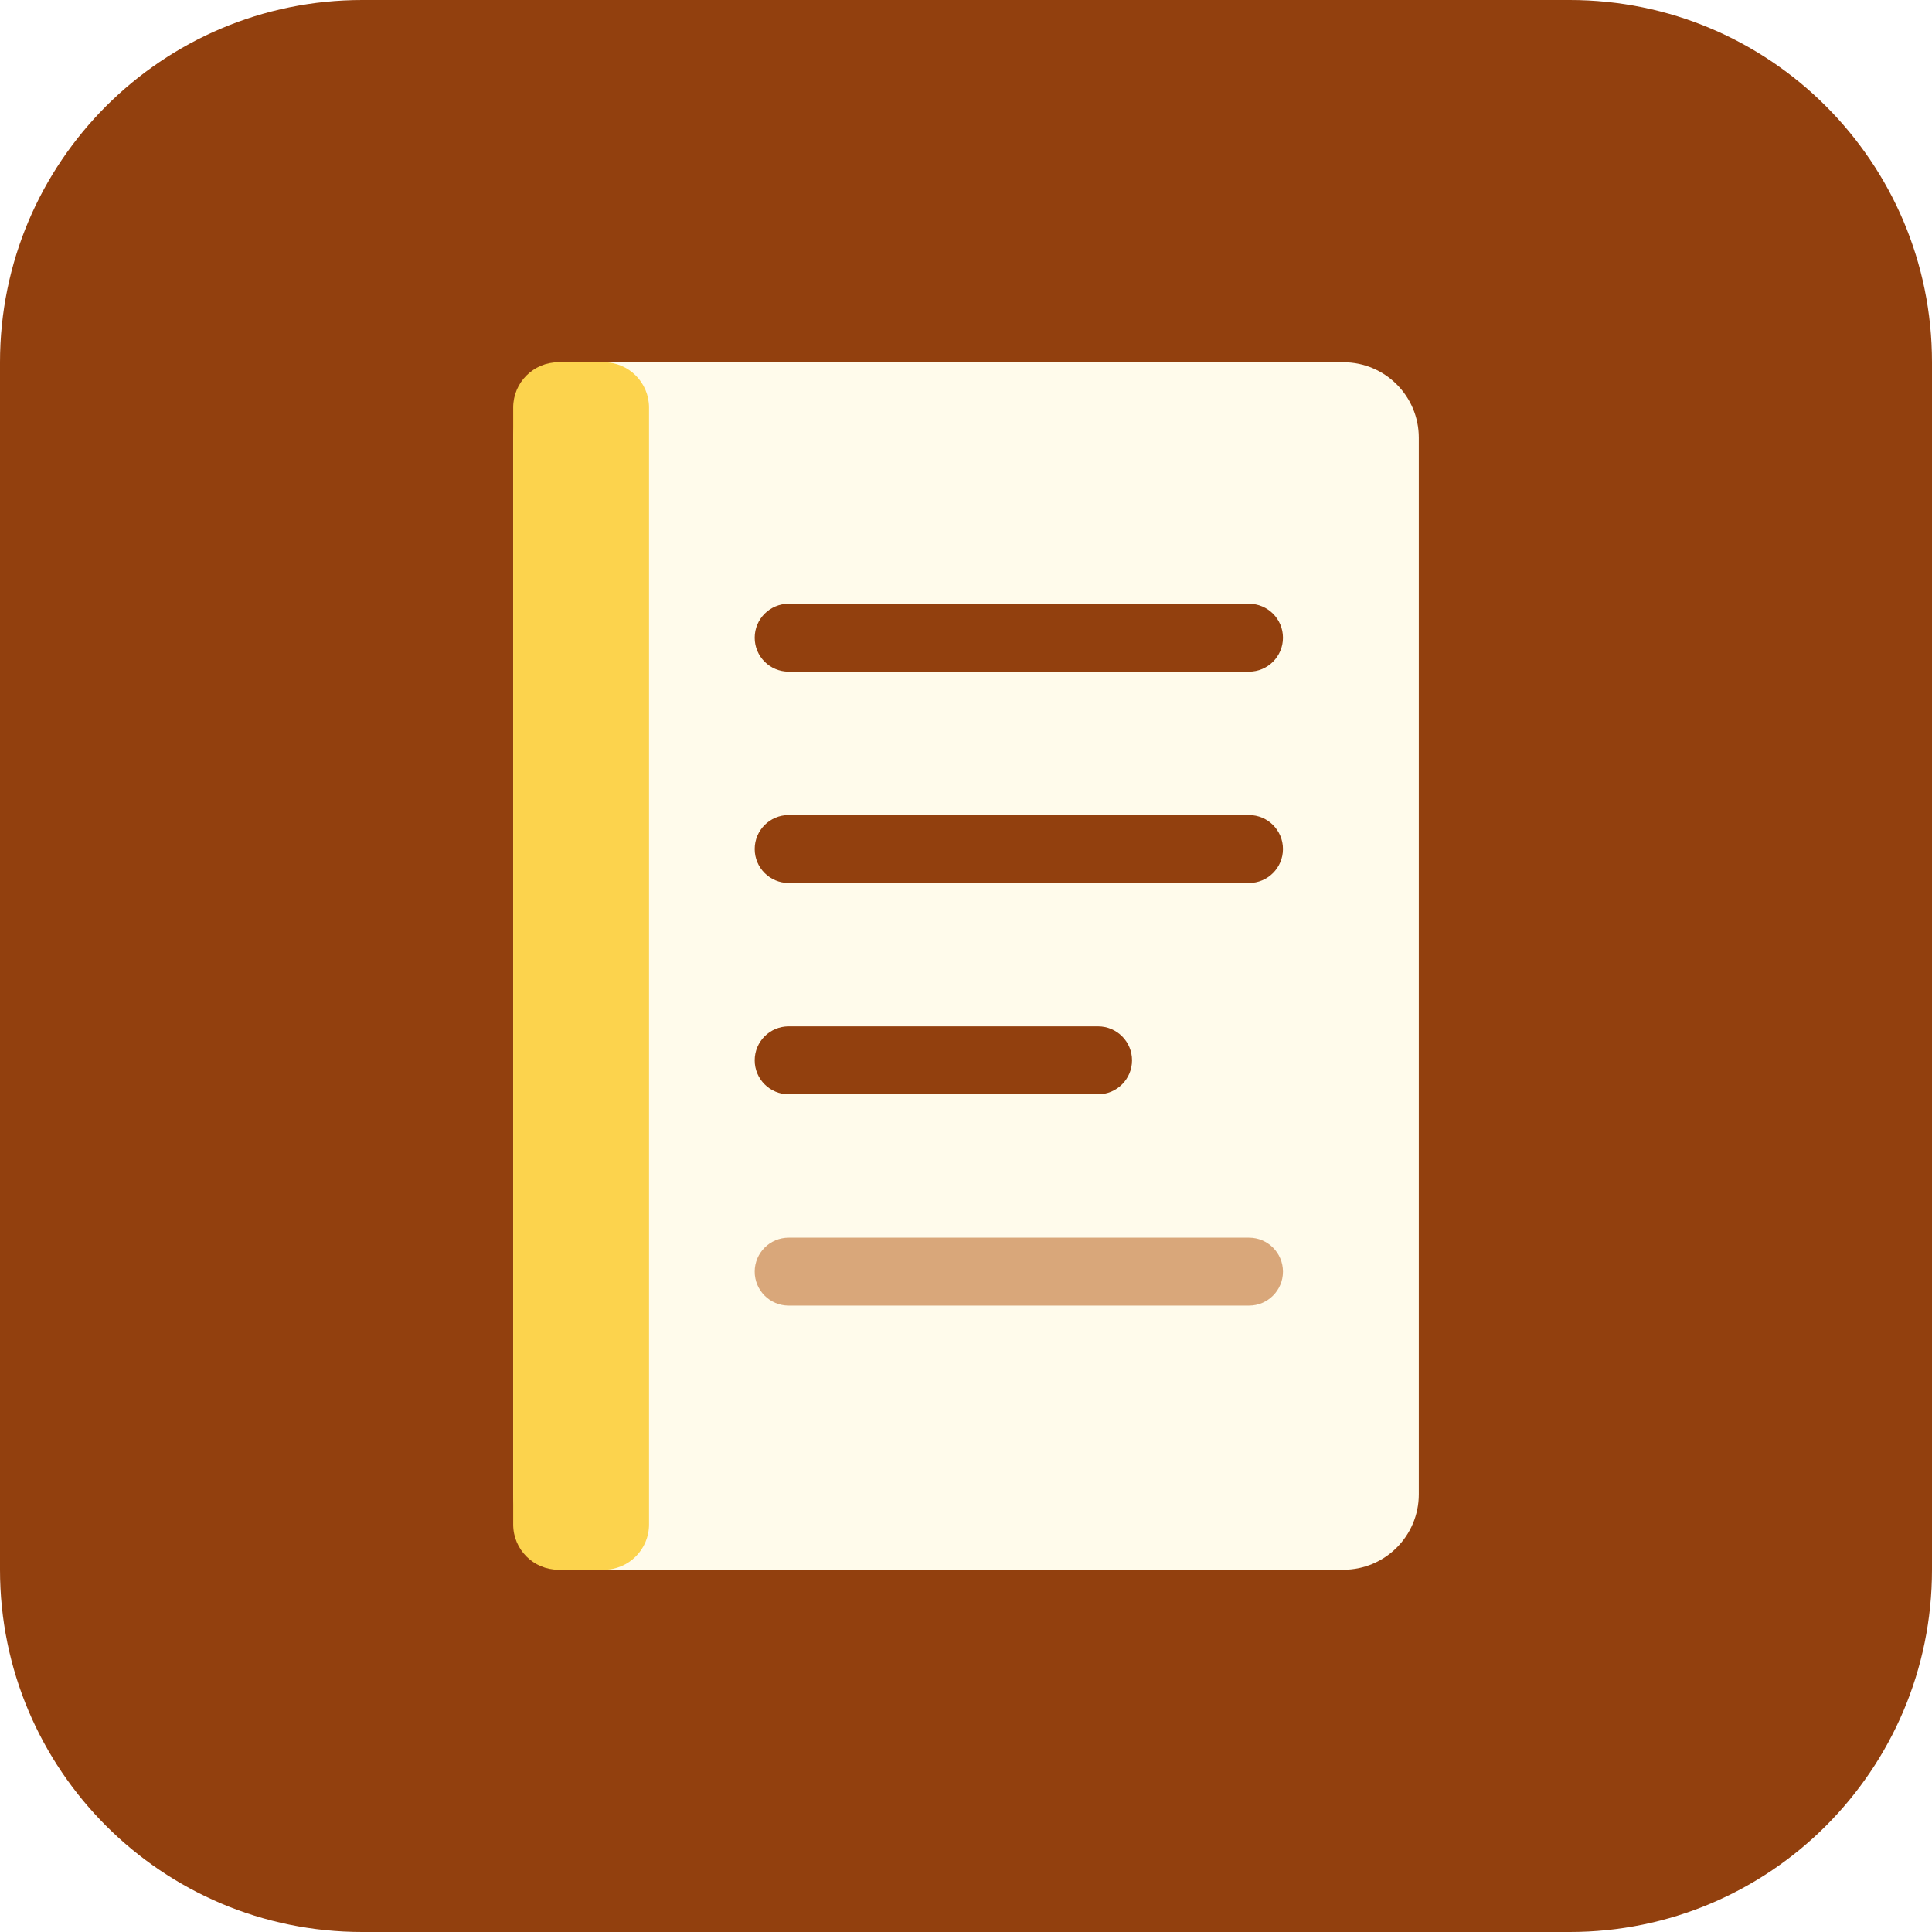
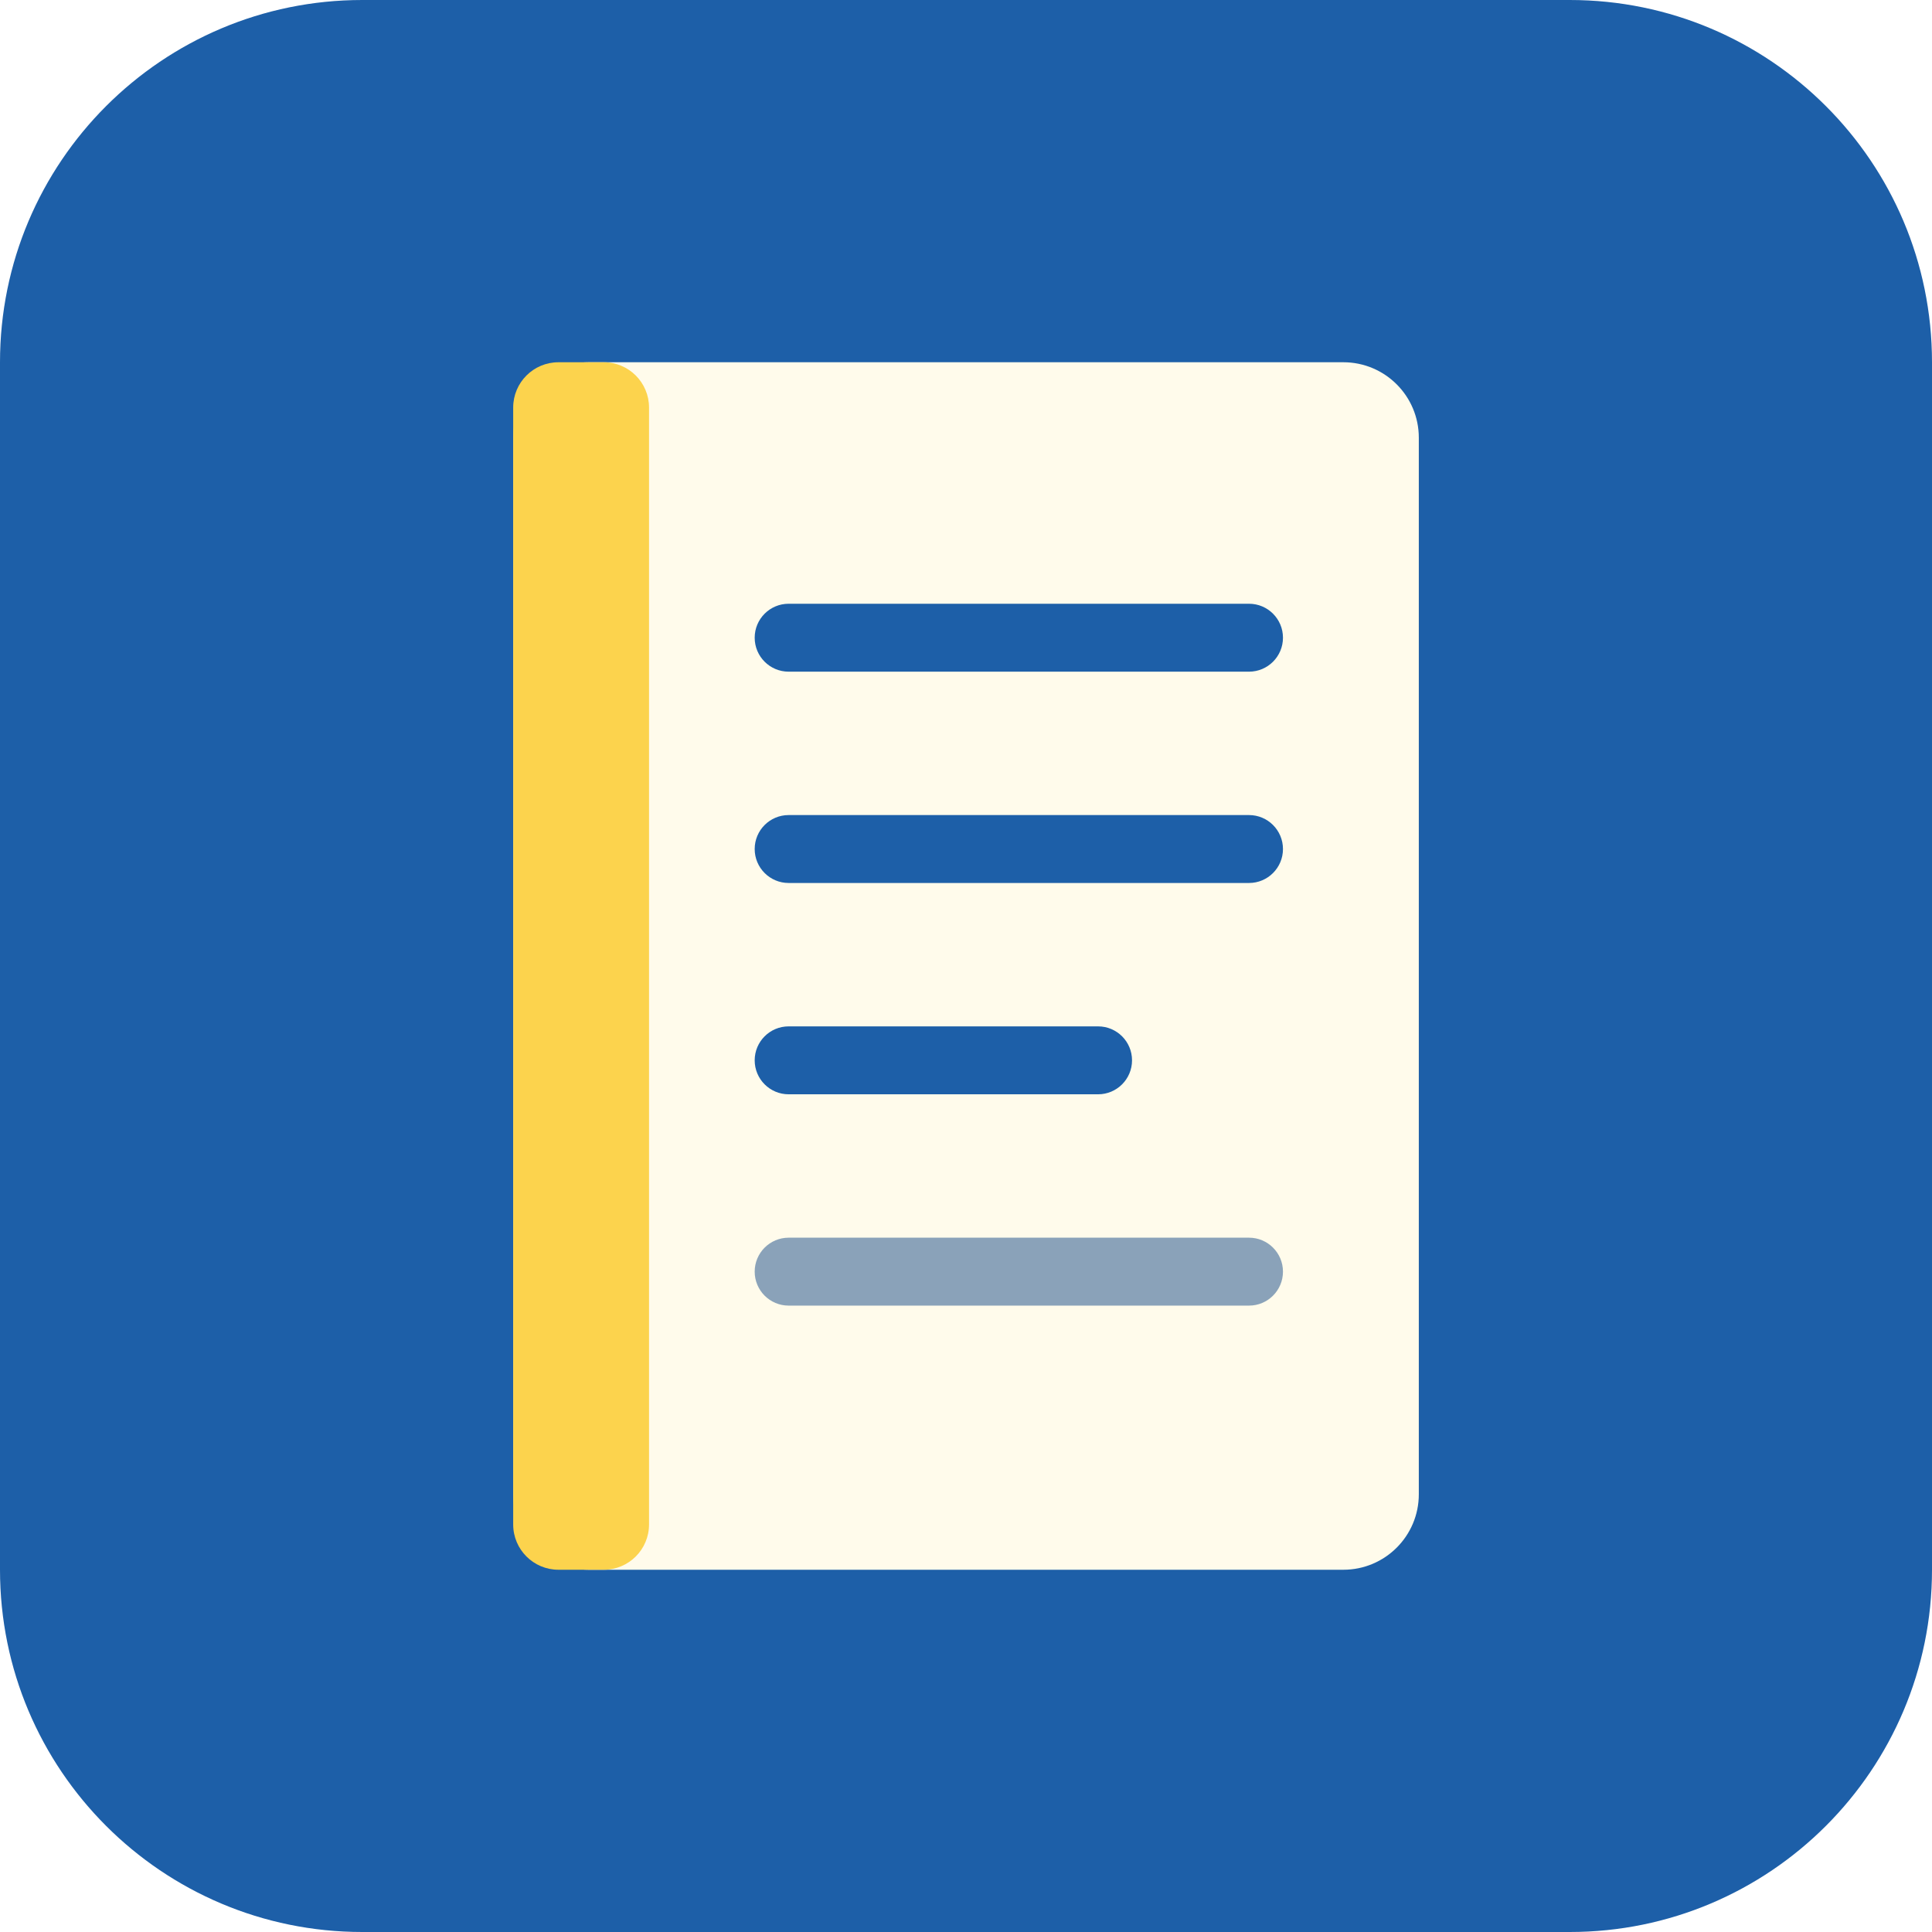
<svg xmlns="http://www.w3.org/2000/svg" viewBox="0 0 512 512">
-   <rect width="512" height="512" rx="96" fill="#92400e" />
+   <rect width="512" height="512" rx="96" fill="#1d5fa8" />
  <rect x="136" y="96" width="240" height="320" rx="20" fill="#fffbeb" />
  <rect x="136" y="96" width="36" height="320" rx="12" fill="#fcd34d" />
-   <rect x="200" y="160" width="140" height="18" rx="9" fill="#92400e" />
-   <rect x="200" y="216" width="140" height="18" rx="9" fill="#92400e" />
-   <rect x="200" y="272" width="100" height="18" rx="9" fill="#92400e" />
-   <rect x="200" y="328" width="140" height="18" rx="9" fill="#b45309" opacity="0.5" />
+   <rect x="200" y="160" width="140" height="18" rx="9" fill="#1d5fa8" />
+   <rect x="200" y="216" width="140" height="18" rx="9" fill="#1d5fa8" />
+   <rect x="200" y="272" width="100" height="18" rx="9" fill="#1d5fa8" />
+   <rect x="200" y="328" width="140" height="18" rx="9" fill="#154a87" opacity="0.5" />
</svg>
